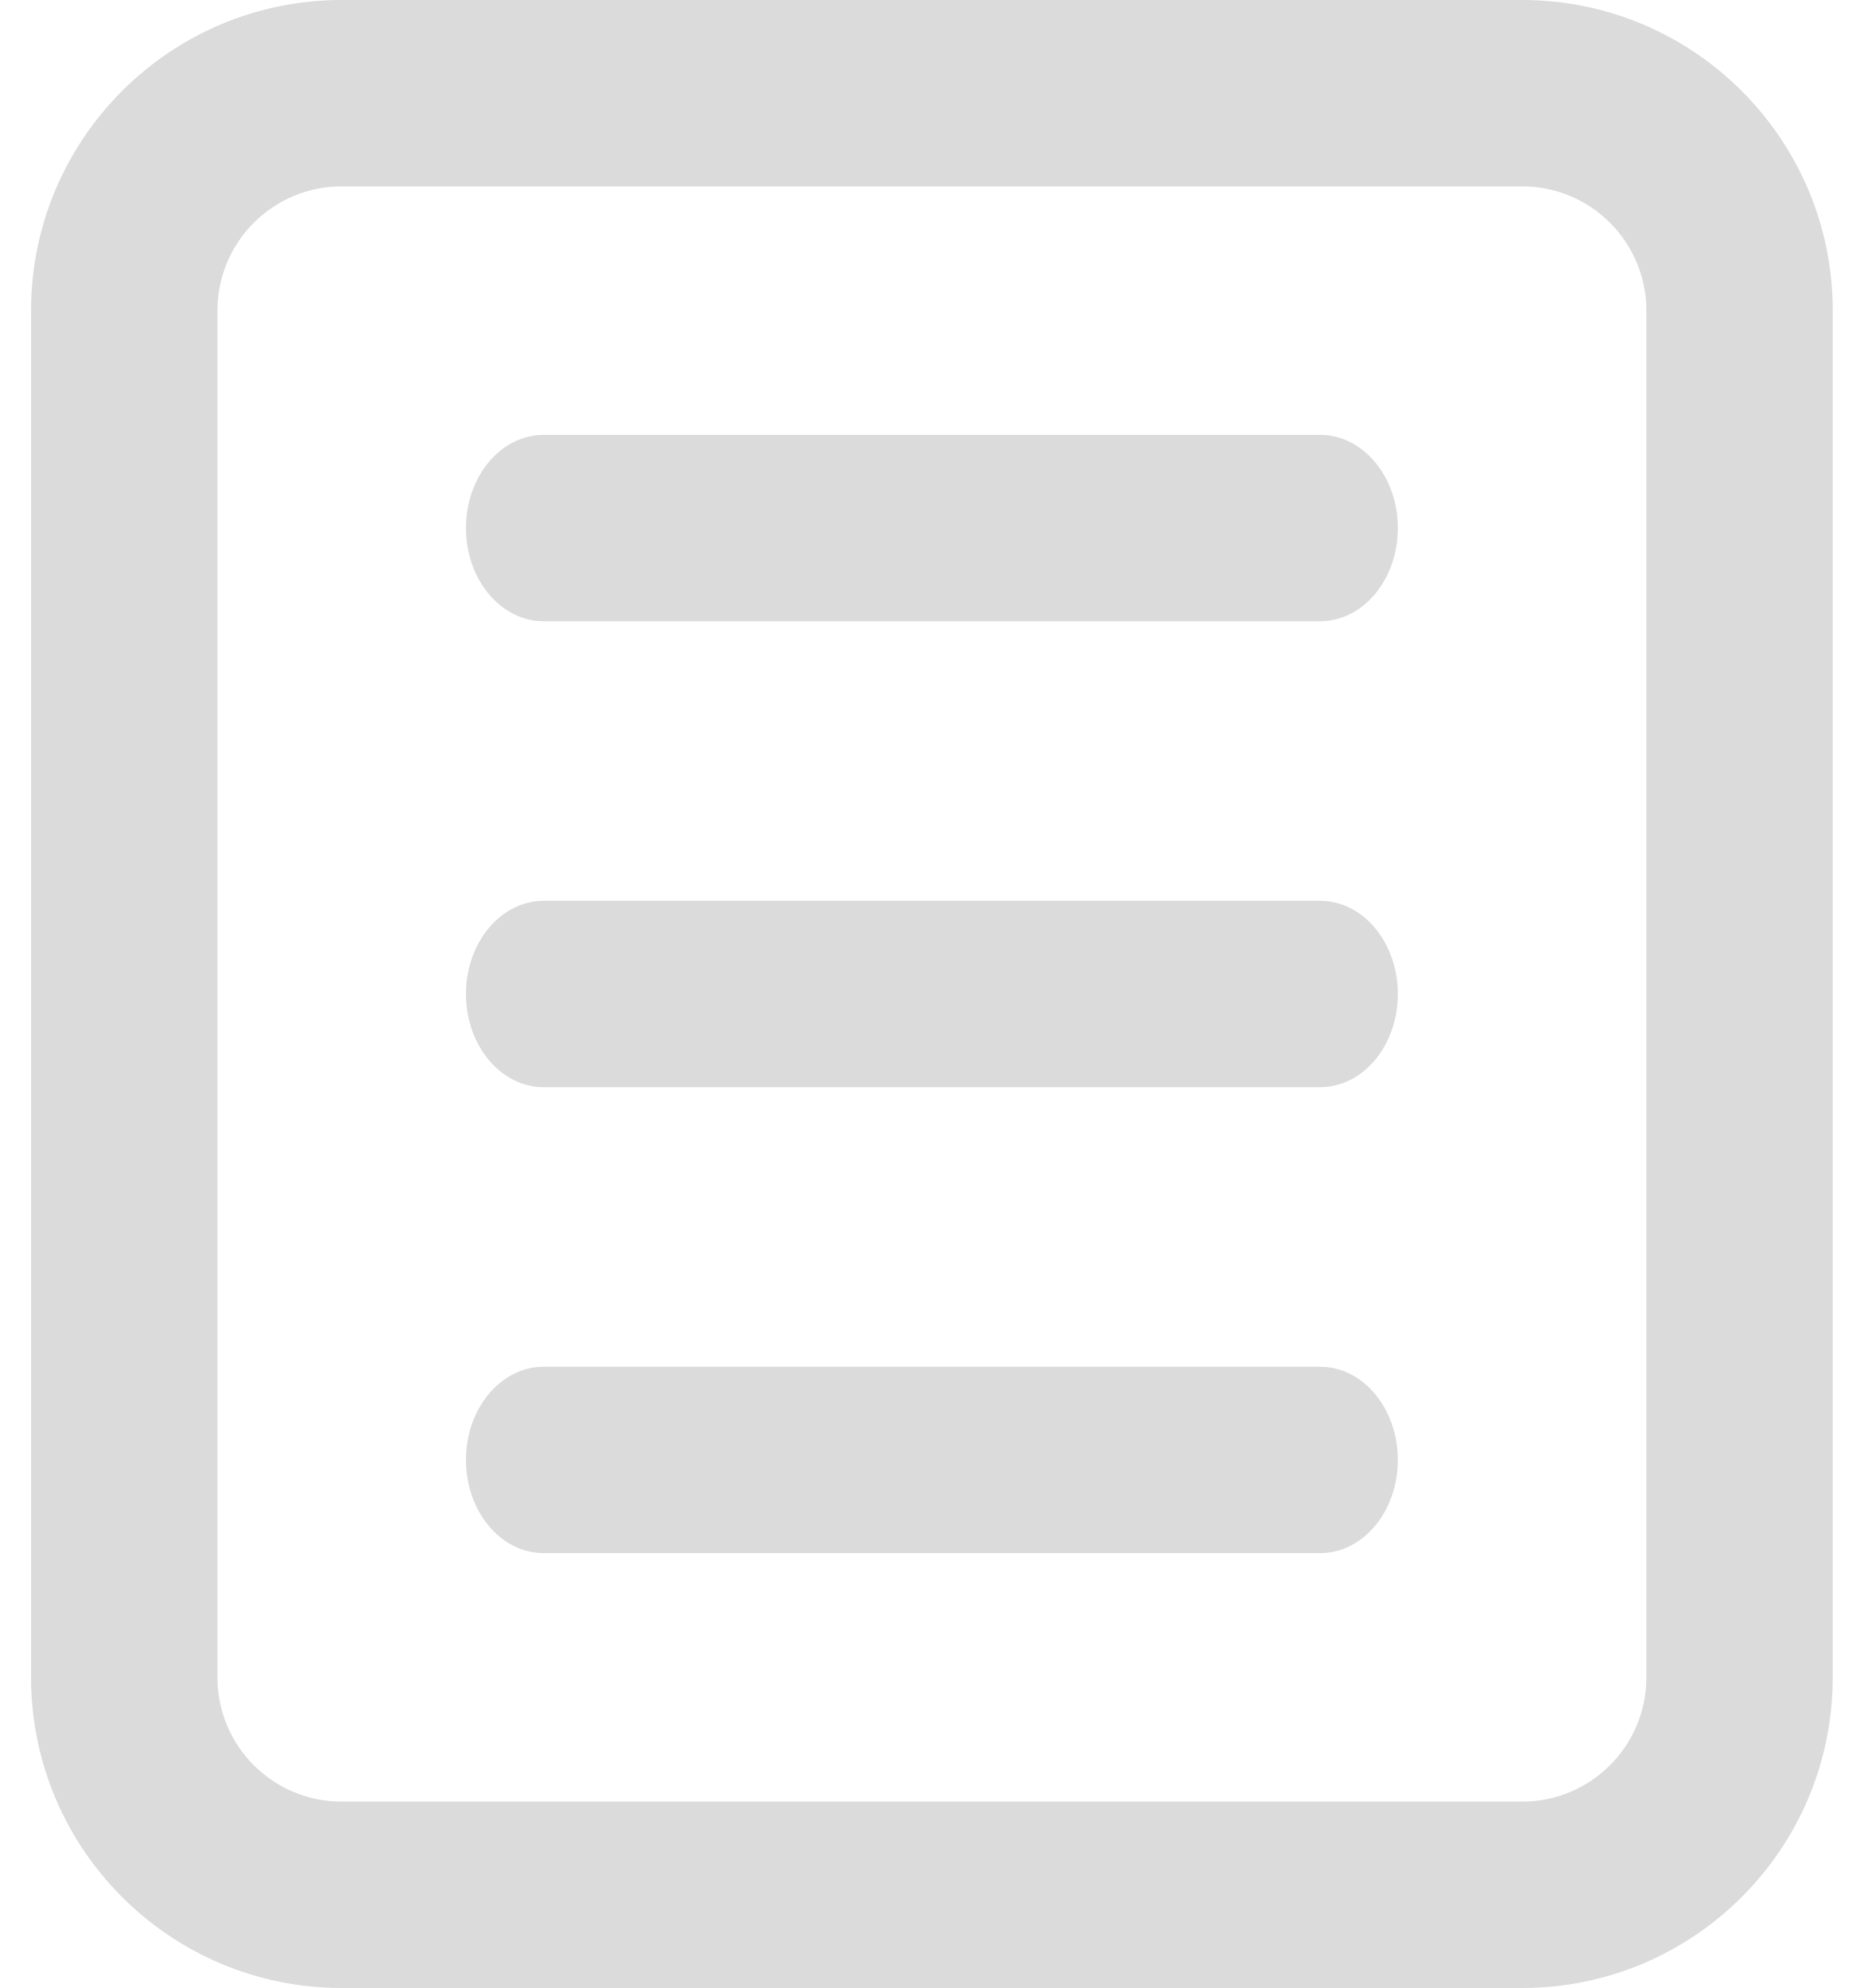
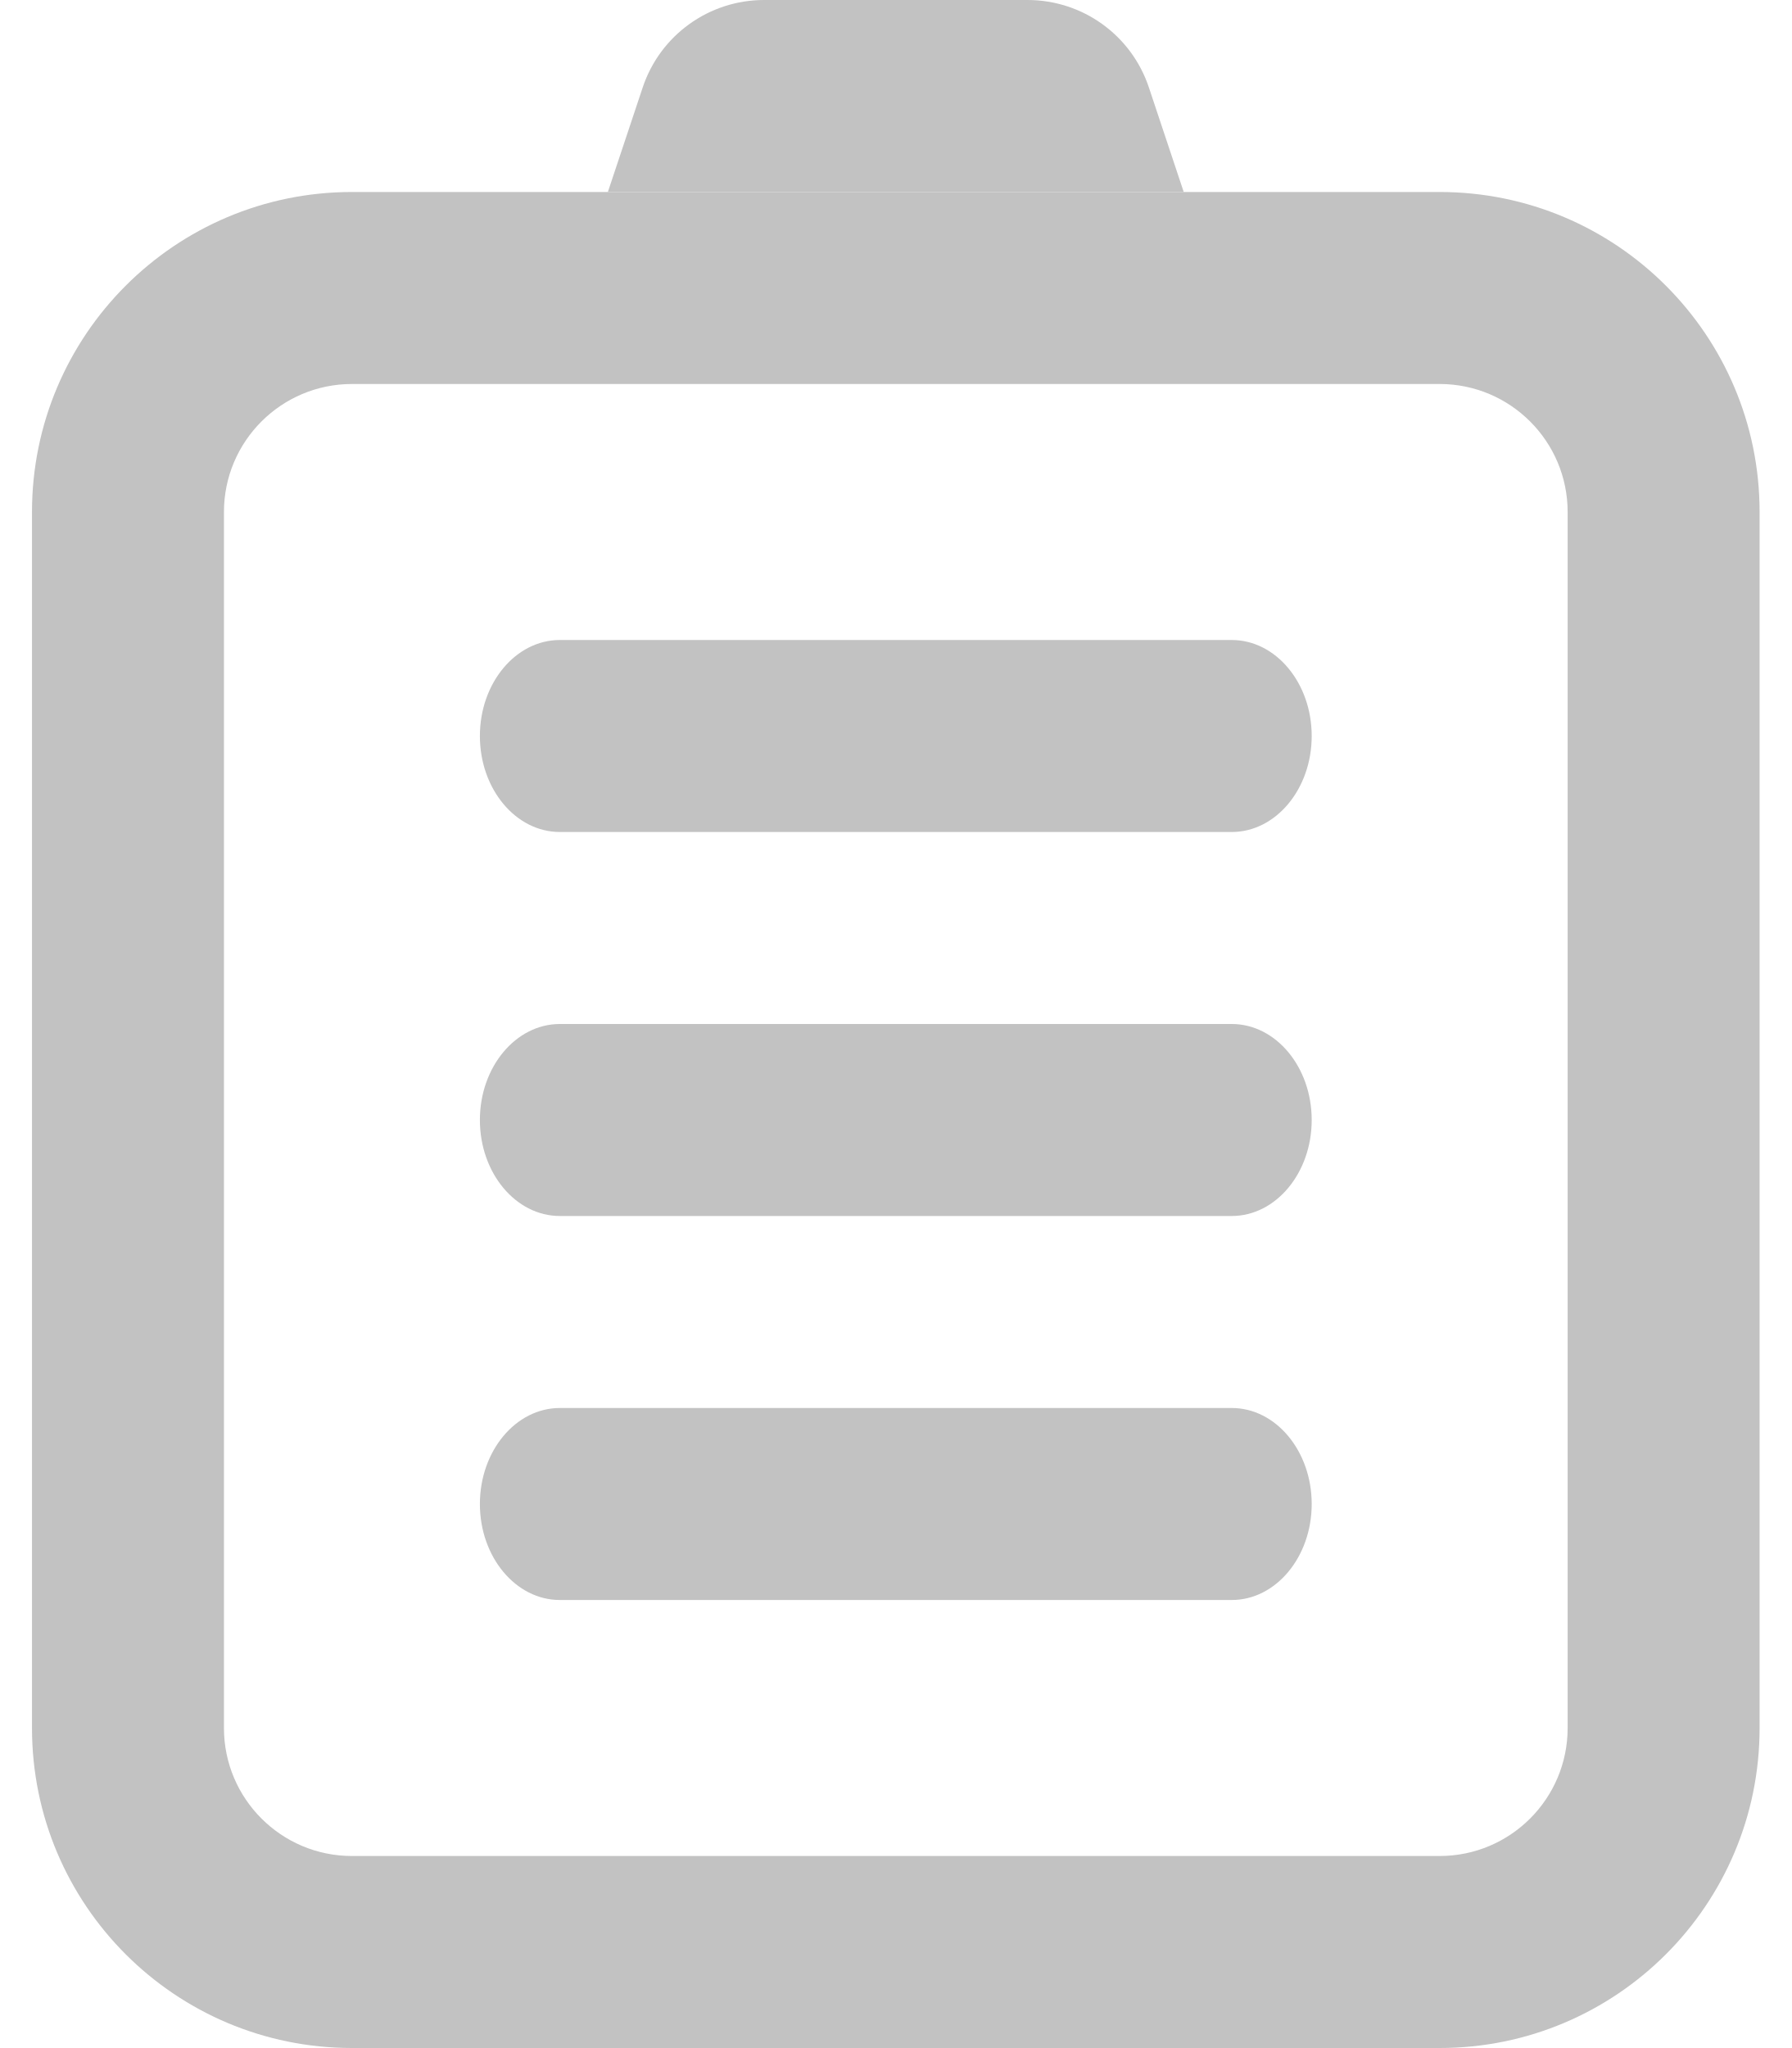
- <svg xmlns="http://www.w3.org/2000/svg" width="30" height="32" viewBox="0 0 30 32" fill="none">
-   <path fill-rule="evenodd" clip-rule="evenodd" d="M24.5 3H5.5C4.395 3 3.5 3.895 3.5 5V27C3.5 28.105 4.395 29 5.5 29H24.5C25.605 29 26.5 28.105 26.5 27V5C26.5 3.895 25.605 3 24.5 3ZM5.5 0C2.739 0 0.5 2.239 0.5 5V27C0.5 29.761 2.739 32 5.5 32H24.5C27.261 32 29.5 29.761 29.5 27V5C29.5 2.239 27.261 0 24.5 0H5.5Z" fill="#DBDBDB" />
-   <path fill-rule="evenodd" clip-rule="evenodd" d="M7.5 8.5C7.5 7.672 8.06 7 8.75 7H21.25C21.94 7 22.5 7.672 22.5 8.5C22.5 9.328 21.94 10 21.25 10H8.75C8.06 10 7.5 9.328 7.5 8.5Z" fill="#DBDBDB" />
-   <path fill-rule="evenodd" clip-rule="evenodd" d="M7.5 16C7.5 15.172 8.06 14.5 8.75 14.5H21.25C21.94 14.5 22.5 15.172 22.5 16C22.5 16.828 21.94 17.5 21.25 17.5H8.75C8.06 17.5 7.5 16.828 7.5 16Z" fill="#DBDBDB" />
-   <path fill-rule="evenodd" clip-rule="evenodd" d="M7.5 23.5C7.5 22.672 8.06 22 8.75 22H21.25C21.94 22 22.5 22.672 22.5 23.5C22.5 24.328 21.94 25 21.25 25H8.75C8.06 25 7.5 24.328 7.5 23.5Z" fill="#DBDBDB" />
+ <svg xmlns="http://www.w3.org/2000/svg" width="14" height="16" viewBox="0 0 14 16" fill="none">
+   <path fill-rule="evenodd" clip-rule="evenodd" d="M11.25 3H2.75C2.198 3 1.75 3.448 1.75 4V13.5C1.75 14.052 2.198 14.5 2.75 14.5H11.25C11.802 14.5 12.25 14.052 12.25 13.5V4C12.25 3.448 11.802 3 11.25 3ZM2.75 1.5C1.369 1.5 0.25 2.619 0.25 4V13.5C0.25 14.881 1.369 16 2.75 16H11.25C12.631 16 13.75 14.881 13.75 13.5V4C13.75 2.619 12.631 1.5 11.25 1.5H9.25H4.75H2.75Z" fill="#C2C2C2" />
+   <path fill-rule="evenodd" clip-rule="evenodd" d="M3.75 5.75C3.75 5.336 4.03 5 4.375 5H9.625C9.97 5 10.25 5.336 10.25 5.75C10.25 6.164 9.97 6.5 9.625 6.5H4.375C4.03 6.5 3.75 6.164 3.75 5.75Z" fill="#C2C2C2" />
+   <path fill-rule="evenodd" clip-rule="evenodd" d="M3.75 8.75C3.75 8.336 4.03 8 4.375 8H9.625C9.97 8 10.25 8.336 10.25 8.75C10.25 9.164 9.97 9.5 9.625 9.5H4.375C4.03 9.5 3.75 9.164 3.75 8.75Z" fill="#C2C2C2" />
+   <path fill-rule="evenodd" clip-rule="evenodd" d="M3.75 11.75C3.75 11.336 4.03 11 4.375 11H9.625C9.97 11 10.25 11.336 10.25 11.75C10.25 12.164 9.97 12.5 9.625 12.5H4.375C4.03 12.5 3.75 12.164 3.75 11.75Z" fill="#C2C2C2" />
+   <path d="M8.978 0.684C8.842 0.275 8.46 0 8.029 0H5.971C5.54 0 5.158 0.275 5.022 0.684L4.75 1.5H9.25L8.978 0.684Z" fill="#C2C2C2" />
</svg>
